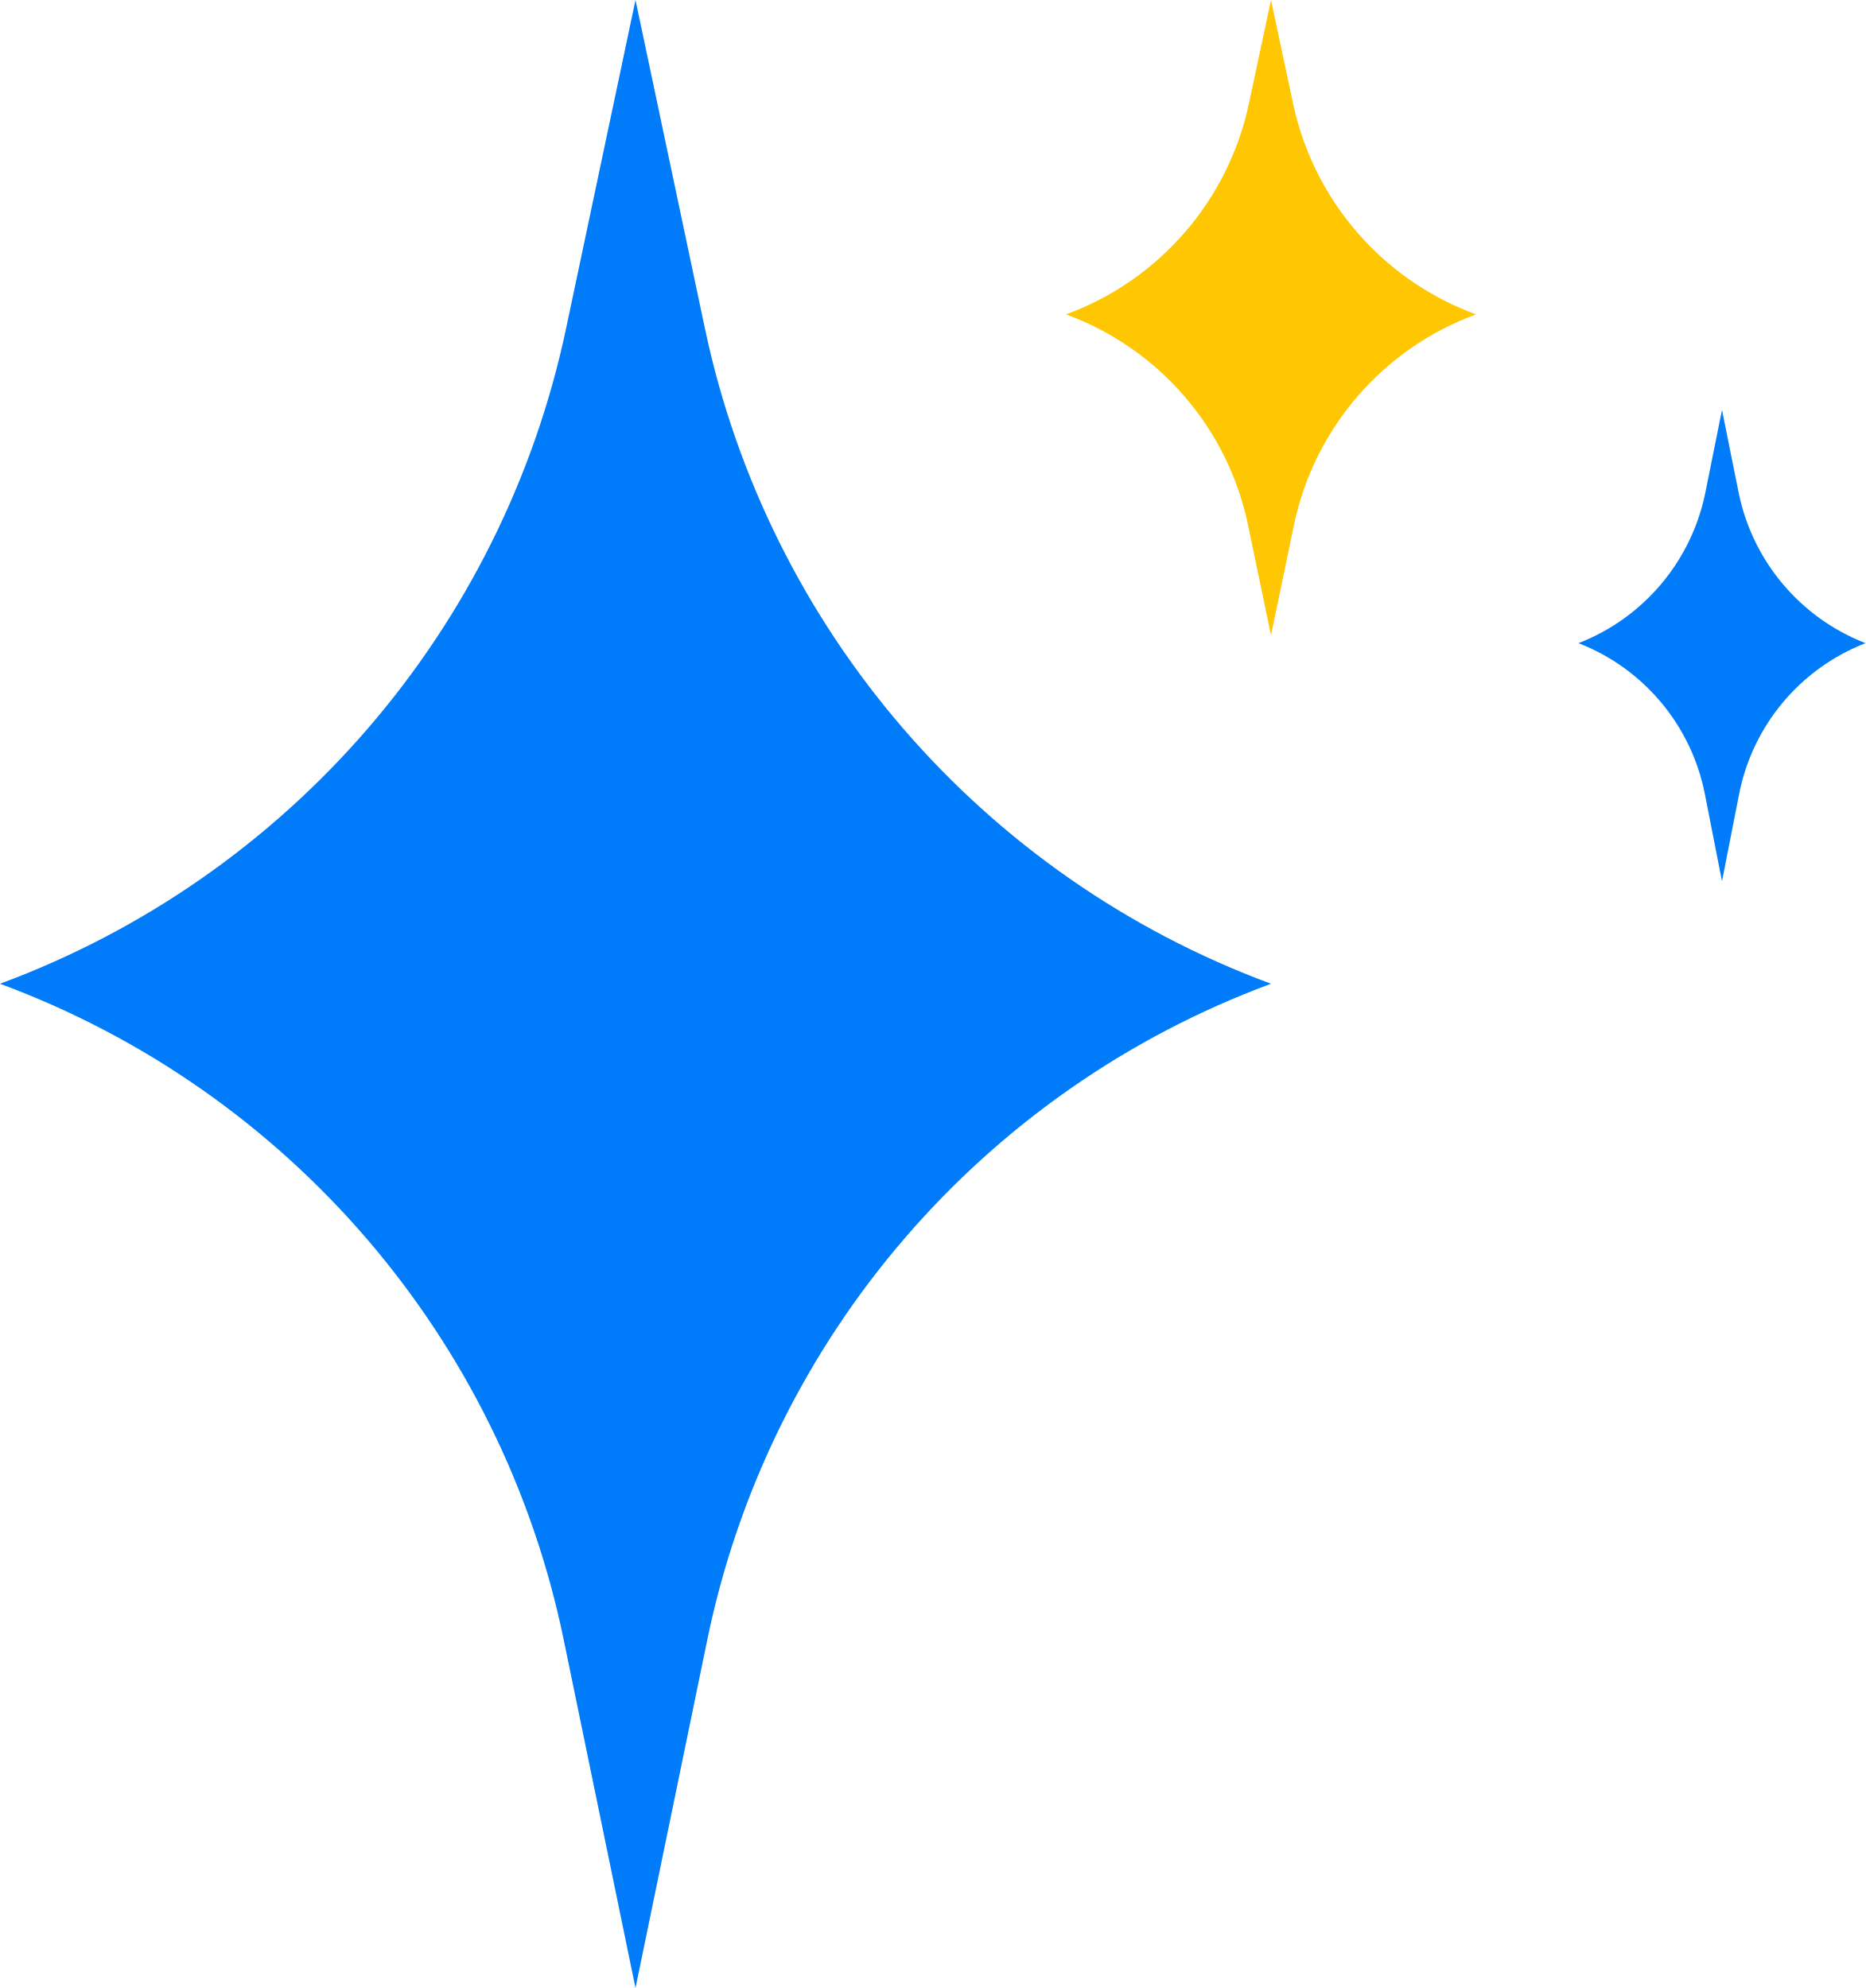
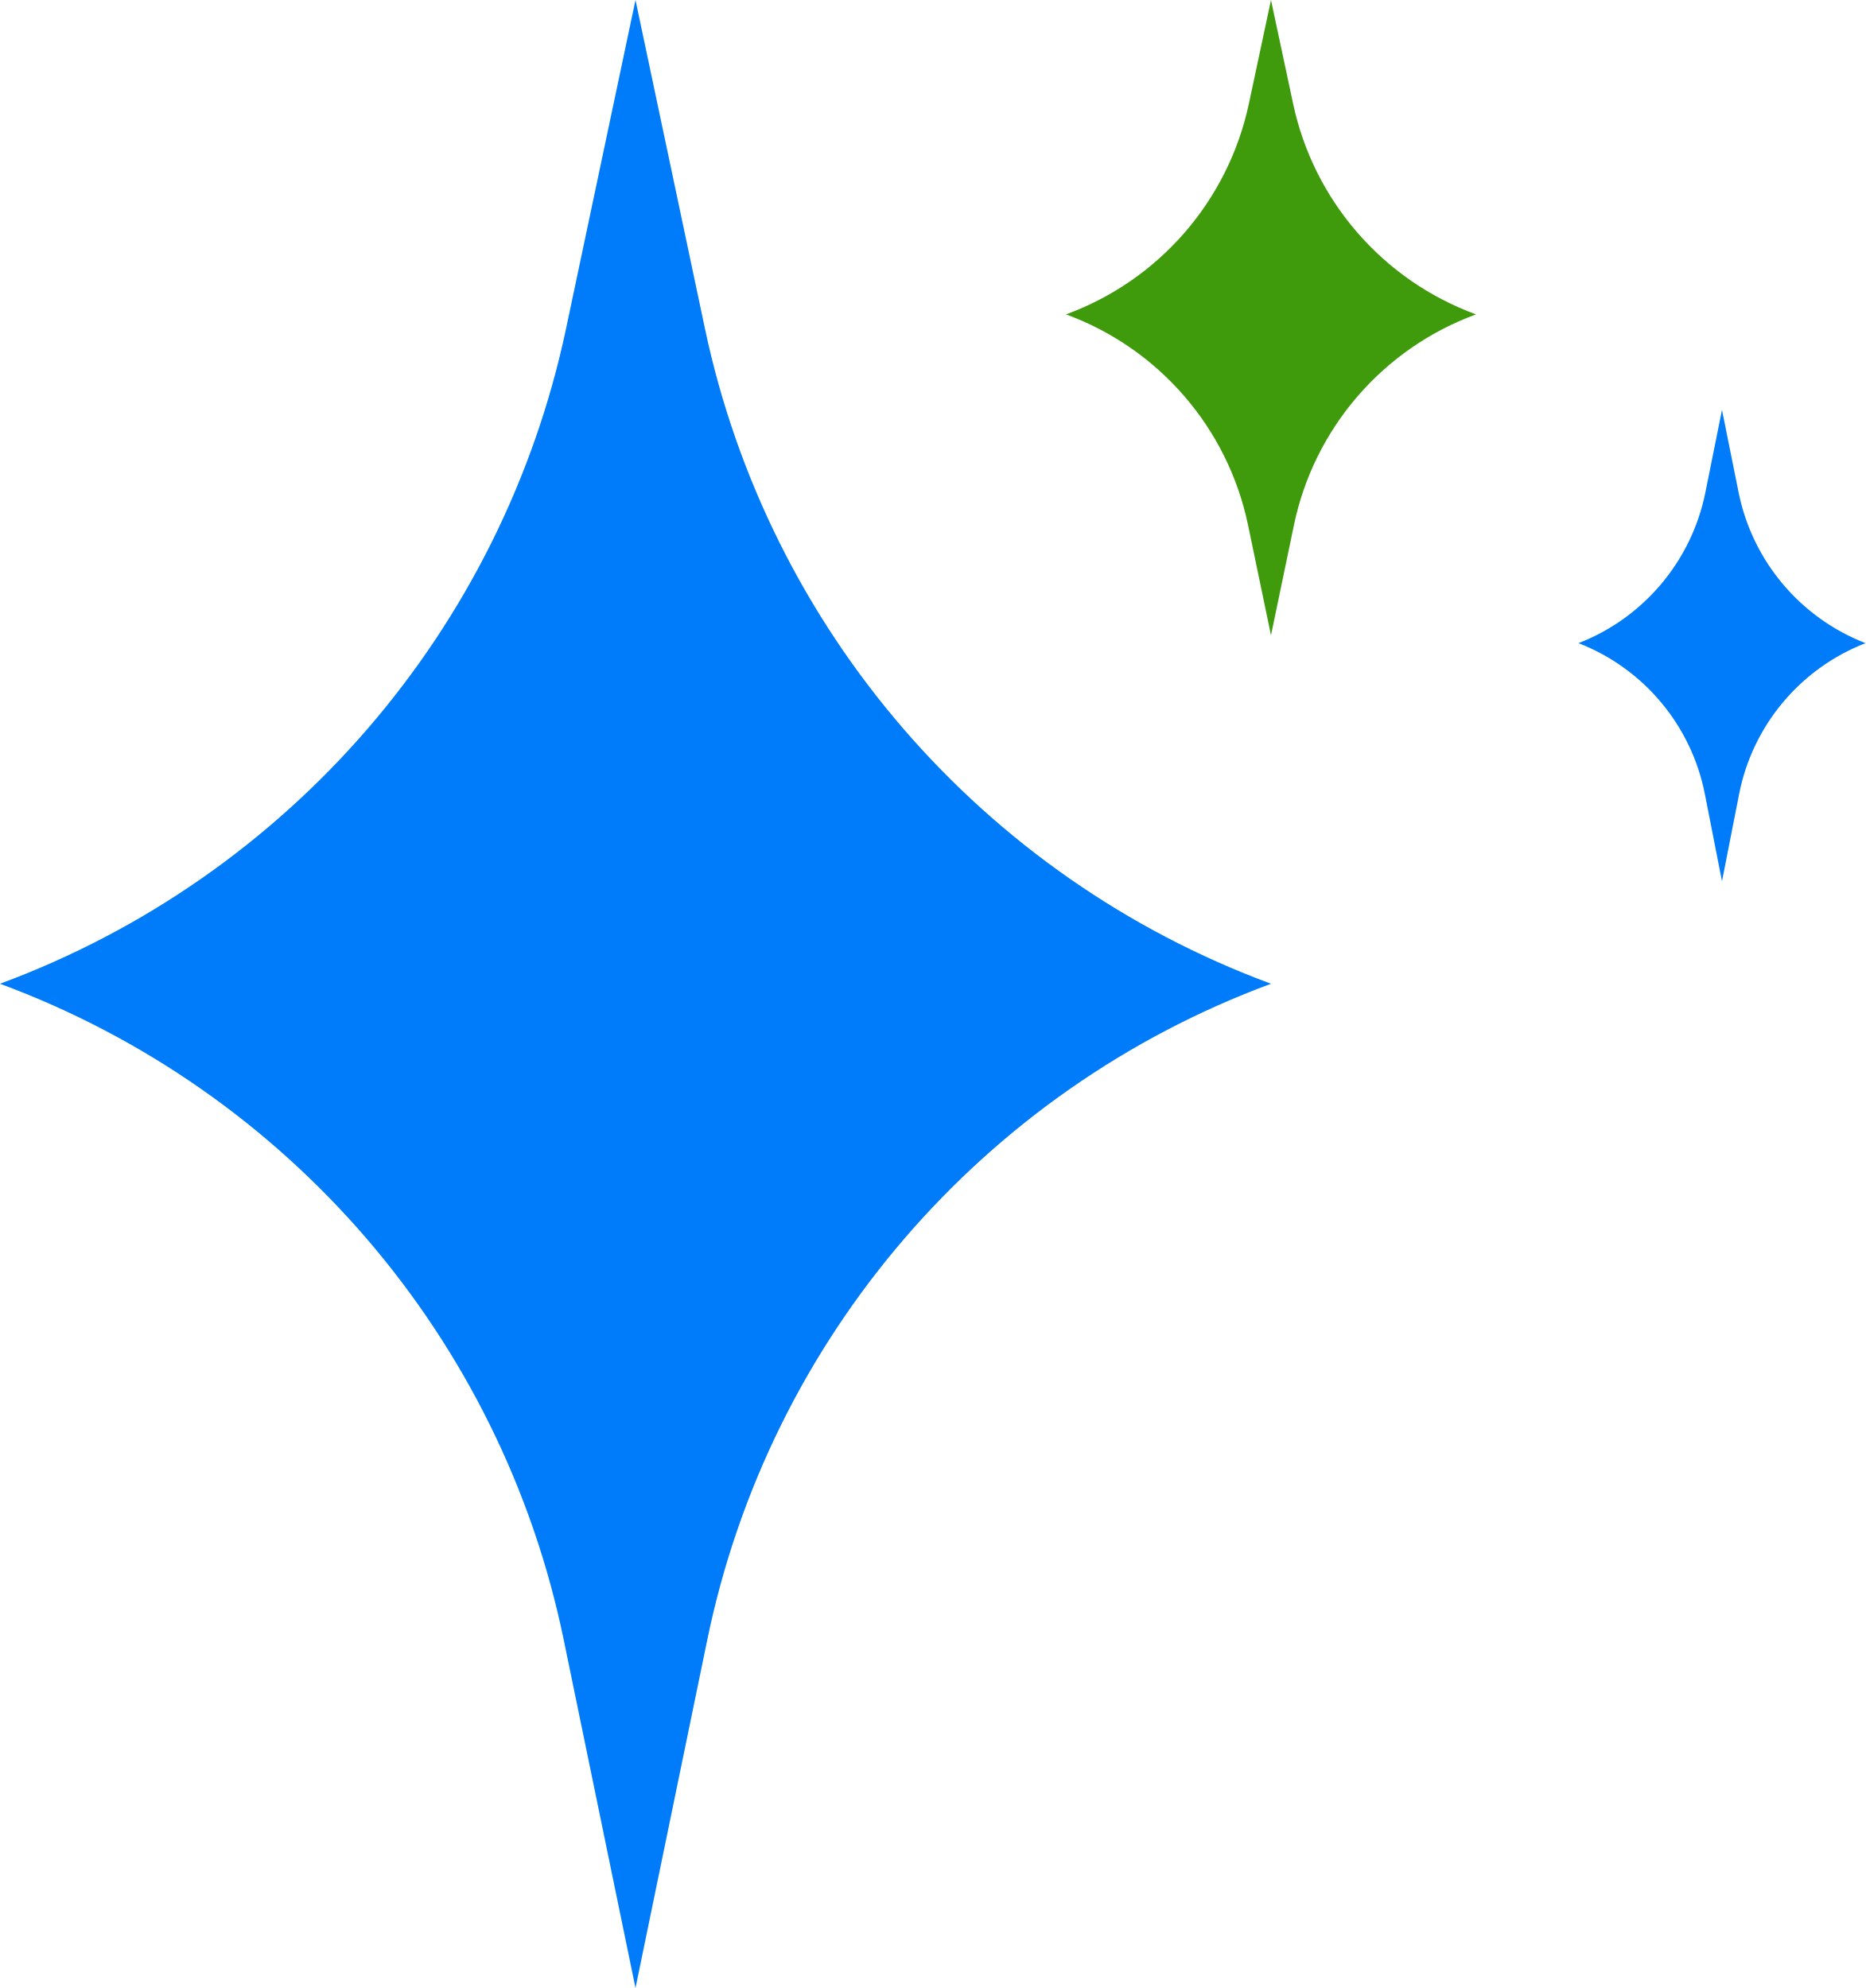
<svg xmlns="http://www.w3.org/2000/svg" width="91" height="97" viewBox="0 0 91 97" fill="none">
  <path d="M31 0L34.385 16.022C37.49 30.715 47.916 42.788 62 48C47.926 53.208 37.532 65.305 34.503 80.003L31 97L27.497 80.003C24.468 65.305 14.074 53.208 0 48C14.084 42.788 24.51 30.715 27.615 16.022L31 0Z" fill="#007CFA" />
-   <path d="M62 0L63.079 5.061C64.088 9.793 67.457 13.675 72 15.34C67.461 17.004 64.102 20.894 63.118 25.627L62 31L60.882 25.627C59.898 20.894 56.539 17.004 52 15.34C56.543 13.675 59.911 9.793 60.921 5.061L62 0Z" fill="#FFC702" />
+   <path d="M62 0L63.079 5.061C64.088 9.793 67.457 13.675 72 15.34C67.461 17.004 64.102 20.894 63.118 25.627L62 31L60.882 25.627C59.898 20.894 56.539 17.004 52 15.34C56.543 13.675 59.911 9.793 60.921 5.061L62 0Z" fill="#3f9b0b" />
  <path d="M84 20L84.809 24.022C85.483 27.37 87.817 30.145 91 31.381C87.819 32.617 85.492 35.397 84.835 38.746L84 43L83.165 38.746C82.508 35.397 80.181 32.617 77 31.381C80.183 30.145 82.517 27.37 83.191 24.022L84 20Z" fill="#007CFA" />
</svg>
